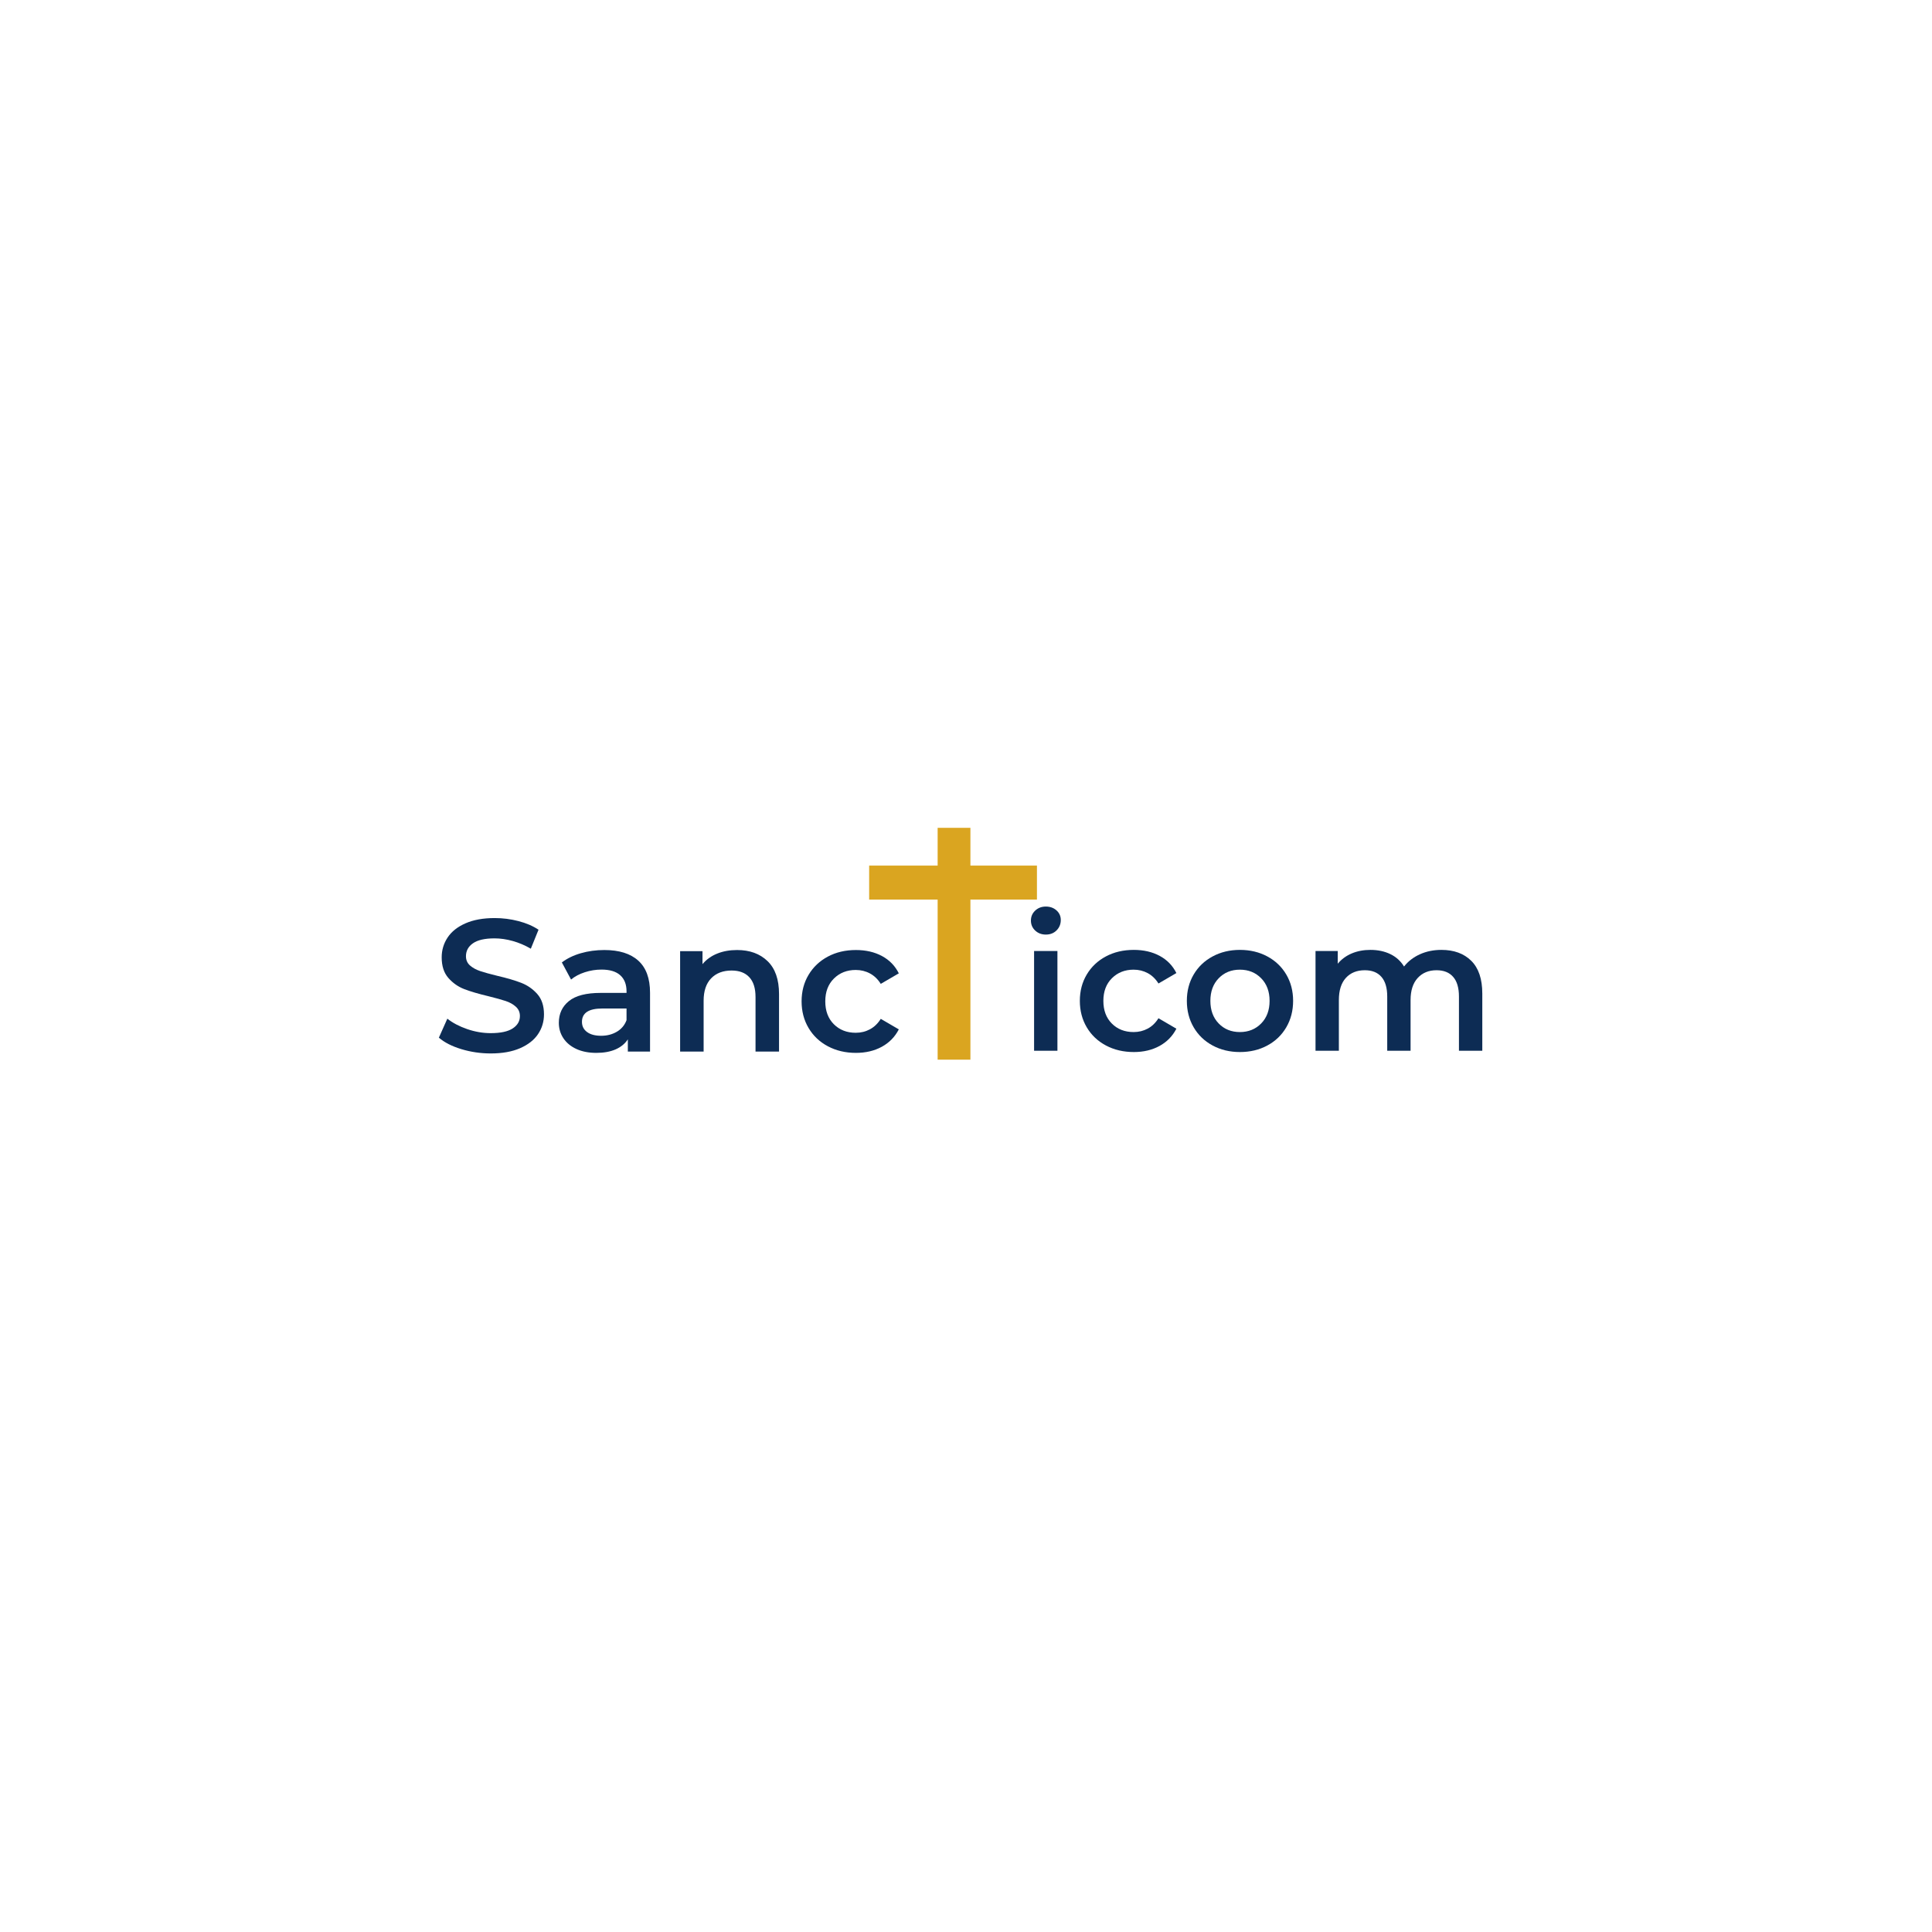
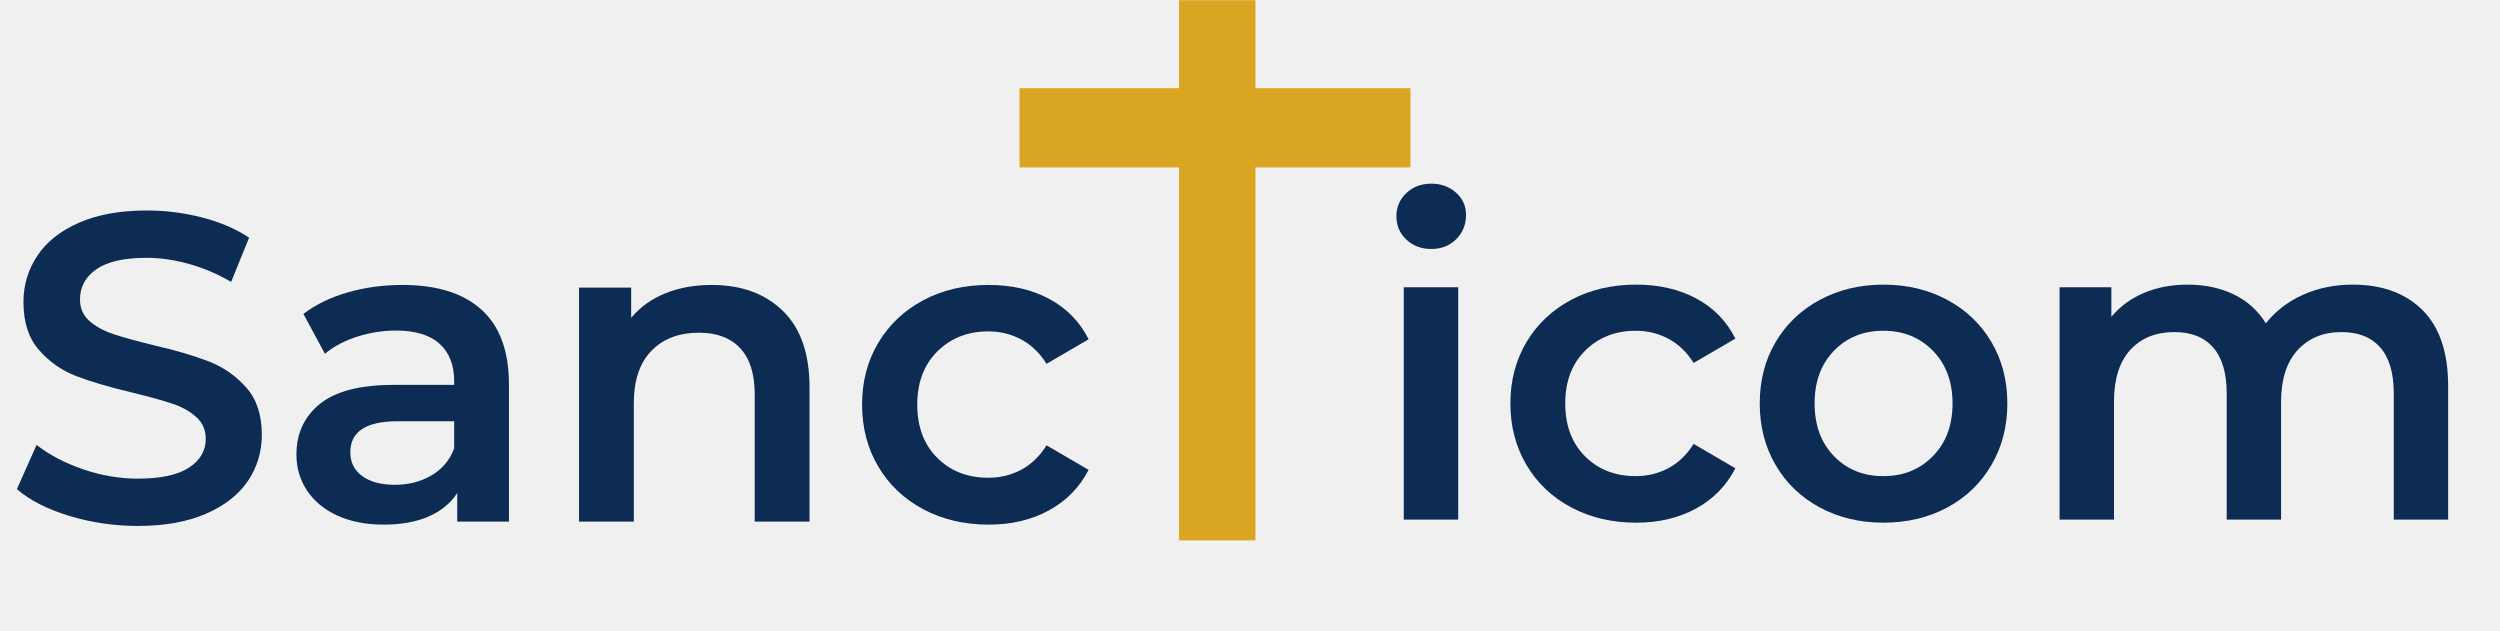
- <svg xmlns="http://www.w3.org/2000/svg" width="2000" zoomAndPan="magnify" viewBox="0 0 1500 1500" height="2000" preserveAspectRatio="xMidYMid meet" version="1.0">
+ <svg xmlns="http://www.w3.org/2000/svg" width="1110" zoomAndPan="magnify" viewBox="0 0 832.5 210" height="280" preserveAspectRatio="xMidYMid meet" version="1.0">
  <defs>
    <g />
-     <clipPath id="76519c49a6">
-       <path d="M 727.977 642.711 L 753.426 642.711 L 753.426 822.711 L 727.977 822.711 Z M 727.977 642.711 " clip-rule="nonzero" />
+     <clipPath id="b663ed5ed0">
+       <path d="M 392.633 0.062 L 418.062 0.062 L 418.062 179.953 L 392.633 179.953 Z M 392.633 0.062 " clip-rule="nonzero" />
    </clipPath>
-     <clipPath id="cdad5a5f39">
-       <path d="M 0.977 0.711 L 26.426 0.711 L 26.426 180.711 L 0.977 180.711 Z M 0.977 0.711 " clip-rule="nonzero" />
+     <clipPath id="f460710a48">
+       <path d="M 0.633 0.062 L 26.062 0.062 L 26.062 179.953 L 0.633 179.953 Z M 0.633 0.062 " clip-rule="nonzero" />
    </clipPath>
-     <clipPath id="a9723df778">
-       <rect x="0" width="27" y="0" height="181" />
+     <clipPath id="6501bbfae8">
+       <rect x="0" width="27" y="0" height="180" />
    </clipPath>
-     <clipPath id="1a7b8da6f9">
-       <path d="M 674.812 672.035 L 805.082 672.035 L 805.082 698.426 L 674.812 698.426 Z M 674.812 672.035 " clip-rule="nonzero" />
+     <clipPath id="f44a85bc9d">
+       <path d="M 339.496 29.367 L 469.691 29.367 L 469.691 55.742 L 339.496 55.742 Z M 339.496 29.367 " clip-rule="nonzero" />
    </clipPath>
-     <clipPath id="4a52867852">
-       <path d="M 0.812 0.035 L 131.082 0.035 L 131.082 26.426 L 0.812 26.426 Z M 0.812 0.035 " clip-rule="nonzero" />
+     <clipPath id="58b60659da">
+       <path d="M 0.496 0.367 L 130.691 0.367 L 130.691 26.742 L 0.496 26.742 Z M 0.496 0.367 " clip-rule="nonzero" />
    </clipPath>
-     <clipPath id="5247fc3d45">
-       <rect x="0" width="132" y="0" height="27" />
+     <clipPath id="08138d3783">
+       <rect x="0" width="131" y="0" height="27" />
    </clipPath>
  </defs>
-   <rect x="-150" width="1800" fill="#ffffff" y="-150" height="1800" fill-opacity="1" />
-   <rect x="-150" width="1800" fill="#ffffff" y="-150" height="1800" fill-opacity="1" />
  <g fill="#0d2c54" fill-opacity="1">
-     <g transform="translate(335.6268, 816.4375)">
+     <g transform="translate(0.515315, 173.684)">
      <g>
-         <path d="M 45.406 1.453 C 37.52 1.453 29.898 0.336 22.547 -1.891 C 15.203 -4.129 9.391 -7.098 5.109 -10.797 L 11.688 -25.547 C 15.863 -22.242 20.992 -19.547 27.078 -17.453 C 33.16 -15.359 39.27 -14.312 45.406 -14.312 C 53 -14.312 58.664 -15.523 62.406 -17.953 C 66.156 -20.391 68.031 -23.602 68.031 -27.594 C 68.031 -30.508 66.984 -32.914 64.891 -34.812 C 62.805 -36.719 60.156 -38.203 56.938 -39.266 C 53.727 -40.336 49.348 -41.555 43.797 -42.922 C 36.016 -44.773 29.711 -46.625 24.891 -48.469 C 20.078 -50.32 15.941 -53.219 12.484 -57.156 C 9.023 -61.102 7.297 -66.43 7.297 -73.141 C 7.297 -78.785 8.828 -83.922 11.891 -88.547 C 14.961 -93.172 19.586 -96.844 25.766 -99.562 C 31.953 -102.289 39.52 -103.656 48.469 -103.656 C 54.695 -103.656 60.828 -102.875 66.859 -101.312 C 72.898 -99.758 78.109 -97.523 82.484 -94.609 L 76.5 -79.859 C 72.02 -82.484 67.348 -84.477 62.484 -85.844 C 57.617 -87.207 52.898 -87.891 48.328 -87.891 C 40.828 -87.891 35.254 -86.625 31.609 -84.094 C 27.961 -81.562 26.141 -78.203 26.141 -74.016 C 26.141 -71.098 27.18 -68.711 29.266 -66.859 C 31.359 -65.016 34.008 -63.555 37.219 -62.484 C 40.438 -61.41 44.82 -60.195 50.375 -58.844 C 57.969 -57.082 64.195 -55.254 69.062 -53.359 C 73.926 -51.461 78.082 -48.566 81.531 -44.672 C 84.988 -40.785 86.719 -35.531 86.719 -28.906 C 86.719 -23.258 85.188 -18.148 82.125 -13.578 C 79.062 -9.004 74.414 -5.352 68.188 -2.625 C 61.957 0.094 54.363 1.453 45.406 1.453 Z M 45.406 1.453 " />
+         <path d="M 45.375 1.453 C 37.5 1.453 29.891 0.336 22.547 -1.891 C 15.203 -4.129 9.391 -7.098 5.109 -10.797 L 11.672 -25.531 C 15.859 -22.227 20.988 -19.531 27.062 -17.438 C 33.145 -15.344 39.25 -14.297 45.375 -14.297 C 52.957 -14.297 58.625 -15.508 62.375 -17.938 C 66.125 -20.375 68 -23.586 68 -27.578 C 68 -30.492 66.953 -32.898 64.859 -34.797 C 62.766 -36.691 60.113 -38.176 56.906 -39.25 C 53.695 -40.32 49.316 -41.535 43.766 -42.891 C 35.984 -44.742 29.688 -46.594 24.875 -48.438 C 20.062 -50.289 15.926 -53.188 12.469 -57.125 C 9.02 -61.062 7.297 -66.383 7.297 -73.094 C 7.297 -78.738 8.828 -83.867 11.891 -88.484 C 14.953 -93.109 19.57 -96.781 25.75 -99.5 C 31.926 -102.227 39.488 -103.594 48.438 -103.594 C 54.664 -103.594 60.797 -102.812 66.828 -101.25 C 72.859 -99.695 78.062 -97.461 82.438 -94.547 L 76.453 -79.812 C 71.984 -82.438 67.316 -84.426 62.453 -85.781 C 57.586 -87.145 52.867 -87.828 48.297 -87.828 C 40.805 -87.828 35.238 -86.562 31.594 -84.031 C 27.945 -81.508 26.125 -78.156 26.125 -73.969 C 26.125 -71.051 27.164 -68.664 29.25 -66.812 C 31.344 -64.969 33.992 -63.508 37.203 -62.438 C 40.41 -61.375 44.789 -60.16 50.344 -58.797 C 57.926 -57.047 64.148 -55.223 69.016 -53.328 C 73.879 -51.43 78.035 -48.535 81.484 -44.641 C 84.941 -40.754 86.672 -35.504 86.672 -28.891 C 86.672 -23.242 85.133 -18.133 82.062 -13.562 C 79 -9 74.352 -5.352 68.125 -2.625 C 61.906 0.094 54.32 1.453 45.375 1.453 Z M 45.375 1.453 " />
      </g>
    </g>
  </g>
  <g fill="#0d2c54" fill-opacity="1">
-     <g transform="translate(427.4558, 816.4375)">
+     <g transform="translate(92.28922, 173.684)">
      <g>
-         <path d="M 41.75 -78.844 C 53.238 -78.844 62.023 -76.094 68.109 -70.594 C 74.191 -65.094 77.234 -56.797 77.234 -45.703 L 77.234 0 L 60 0 L 60 -9.484 C 57.758 -6.078 54.57 -3.473 50.438 -1.672 C 46.301 0.117 41.316 1.016 35.484 1.016 C 29.641 1.016 24.523 0.02 20.141 -1.969 C 15.766 -3.969 12.383 -6.742 10 -10.297 C 7.613 -13.848 6.422 -17.863 6.422 -22.344 C 6.422 -29.344 9.023 -34.957 14.234 -39.188 C 19.441 -43.426 27.645 -45.547 38.844 -45.547 L 58.984 -45.547 L 58.984 -46.719 C 58.984 -52.164 57.352 -56.348 54.094 -59.266 C 50.832 -62.191 45.988 -63.656 39.562 -63.656 C 35.188 -63.656 30.879 -62.973 26.641 -61.609 C 22.41 -60.242 18.832 -58.348 15.906 -55.922 L 8.766 -69.203 C 12.848 -72.316 17.758 -74.703 23.5 -76.359 C 29.25 -78.016 35.332 -78.844 41.75 -78.844 Z M 39.281 -12.266 C 43.852 -12.266 47.914 -13.312 51.469 -15.406 C 55.02 -17.5 57.523 -20.488 58.984 -24.375 L 58.984 -33.438 L 40.156 -33.438 C 29.633 -33.438 24.375 -29.977 24.375 -23.062 C 24.375 -19.758 25.688 -17.133 28.312 -15.188 C 30.945 -13.238 34.602 -12.266 39.281 -12.266 Z M 39.281 -12.266 " />
+         <path d="M 41.734 -78.797 C 53.211 -78.797 61.988 -76.047 68.062 -70.547 C 74.145 -65.047 77.188 -56.754 77.188 -45.672 L 77.188 0 L 59.969 0 L 59.969 -9.484 C 57.727 -6.078 54.539 -3.473 50.406 -1.672 C 46.27 0.117 41.285 1.016 35.453 1.016 C 29.617 1.016 24.508 0.02 20.125 -1.969 C 15.75 -3.957 12.367 -6.727 9.984 -10.281 C 7.609 -13.832 6.422 -17.848 6.422 -22.328 C 6.422 -29.328 9.02 -34.941 14.219 -39.172 C 19.426 -43.398 27.625 -45.516 38.812 -45.516 L 58.953 -45.516 L 58.953 -46.688 C 58.953 -52.133 57.32 -56.316 54.062 -59.234 C 50.801 -62.148 45.961 -63.609 39.547 -63.609 C 35.16 -63.609 30.852 -62.926 26.625 -61.562 C 22.395 -60.207 18.82 -58.312 15.906 -55.875 L 8.75 -69.156 C 12.832 -72.27 17.742 -74.656 23.484 -76.312 C 29.223 -77.969 35.305 -78.797 41.734 -78.797 Z M 39.25 -12.25 C 43.82 -12.25 47.879 -13.297 51.422 -15.391 C 54.973 -17.484 57.484 -20.473 58.953 -24.359 L 58.953 -33.406 L 40.125 -33.406 C 29.613 -33.406 24.359 -29.953 24.359 -23.047 C 24.359 -19.742 25.672 -17.117 28.297 -15.172 C 30.93 -13.223 34.582 -12.25 39.25 -12.25 Z M 39.25 -12.25 " />
      </g>
    </g>
  </g>
  <g fill="#0d2c54" fill-opacity="1">
-     <g transform="translate(516.073, 816.4375)">
+     <g transform="translate(180.8532, 173.684)">
      <g>
-         <path d="M 56.203 -78.844 C 66.035 -78.844 73.922 -75.969 79.859 -70.219 C 85.797 -64.477 88.766 -55.961 88.766 -44.672 L 88.766 0 L 70.516 0 L 70.516 -42.344 C 70.516 -49.156 68.906 -54.285 65.688 -57.734 C 62.477 -61.191 57.906 -62.922 51.969 -62.922 C 45.258 -62.922 39.957 -60.898 36.062 -56.859 C 32.164 -52.828 30.219 -47.016 30.219 -39.422 L 30.219 0 L 11.969 0 L 11.969 -77.969 L 29.344 -77.969 L 29.344 -67.891 C 32.363 -71.492 36.16 -74.219 40.734 -76.062 C 45.305 -77.914 50.461 -78.844 56.203 -78.844 Z M 56.203 -78.844 " />
+         <path d="M 56.172 -78.797 C 65.992 -78.797 73.875 -75.926 79.812 -70.188 C 85.75 -64.445 88.719 -55.93 88.719 -44.641 L 88.719 0 L 70.469 0 L 70.469 -42.312 C 70.469 -49.125 68.863 -54.254 65.656 -57.703 C 62.445 -61.16 57.875 -62.891 51.938 -62.891 C 45.227 -62.891 39.926 -60.867 36.031 -56.828 C 32.145 -52.797 30.203 -46.984 30.203 -39.391 L 30.203 0 L 11.969 0 L 11.969 -77.906 L 29.328 -77.906 L 29.328 -67.844 C 32.336 -71.445 36.129 -74.172 40.703 -76.016 C 45.273 -77.867 50.43 -78.797 56.172 -78.797 Z M 56.172 -78.797 " />
      </g>
    </g>
  </g>
  <g fill="#0d2c54" fill-opacity="1">
-     <g transform="translate(616.8076, 816.4375)">
+     <g transform="translate(281.5273, 173.684)">
      <g>
-         <path d="M 47.734 1.016 C 39.66 1.016 32.41 -0.688 25.984 -4.094 C 19.566 -7.5 14.555 -12.242 10.953 -18.328 C 7.348 -24.41 5.547 -31.297 5.547 -38.984 C 5.547 -46.672 7.348 -53.531 10.953 -59.562 C 14.555 -65.602 19.547 -70.328 25.922 -73.734 C 32.297 -77.141 39.566 -78.844 47.734 -78.844 C 55.43 -78.844 62.176 -77.285 67.969 -74.172 C 73.758 -71.055 78.113 -66.578 81.031 -60.734 L 67.016 -52.562 C 64.773 -56.164 61.973 -58.863 58.609 -60.656 C 55.254 -62.457 51.582 -63.359 47.594 -63.359 C 40.781 -63.359 35.133 -61.145 30.656 -56.719 C 26.176 -52.289 23.938 -46.379 23.938 -38.984 C 23.938 -31.586 26.148 -25.672 30.578 -21.234 C 35.016 -16.805 40.688 -14.594 47.594 -14.594 C 51.582 -14.594 55.254 -15.492 58.609 -17.297 C 61.973 -19.098 64.773 -21.801 67.016 -25.406 L 81.031 -17.234 C 78.008 -11.391 73.602 -6.883 67.812 -3.719 C 62.02 -0.562 55.328 1.016 47.734 1.016 Z M 47.734 1.016 " />
+         <path d="M 47.719 1.016 C 39.633 1.016 32.383 -0.68 25.969 -4.078 C 19.551 -7.484 14.539 -12.227 10.938 -18.312 C 7.344 -24.395 5.547 -31.273 5.547 -38.953 C 5.547 -46.641 7.344 -53.5 10.938 -59.531 C 14.539 -65.562 19.523 -70.281 25.891 -73.688 C 32.266 -77.094 39.539 -78.797 47.719 -78.797 C 55.395 -78.797 62.125 -77.238 67.906 -74.125 C 73.695 -71.008 78.055 -66.535 80.984 -60.703 L 66.969 -52.531 C 64.727 -56.125 61.93 -58.82 58.578 -60.625 C 55.223 -62.426 51.551 -63.328 47.562 -63.328 C 40.758 -63.328 35.117 -61.113 30.641 -56.688 C 26.16 -52.258 23.922 -46.348 23.922 -38.953 C 23.922 -31.566 26.133 -25.66 30.562 -21.234 C 34.988 -16.805 40.656 -14.594 47.562 -14.594 C 51.551 -14.594 55.223 -15.488 58.578 -17.281 C 61.93 -19.082 64.727 -21.785 66.969 -25.391 L 80.984 -17.219 C 77.961 -11.383 73.555 -6.883 67.766 -3.719 C 61.984 -0.562 55.301 1.016 47.719 1.016 Z M 47.719 1.016 " />
      </g>
    </g>
  </g>
  <g fill="#0d2c54" fill-opacity="1">
-     <g transform="translate(790.9669, 815.7874)">
+     <g transform="translate(455.5822, 173.0344)">
      <g>
-         <path d="M 11.891 -77.438 L 30.016 -77.438 L 30.016 0 L 11.891 0 Z M 21.031 -90.188 C 17.738 -90.188 14.984 -91.223 12.766 -93.297 C 10.547 -95.379 9.438 -97.969 9.438 -101.062 C 9.438 -104.156 10.547 -106.738 12.766 -108.812 C 14.984 -110.895 17.738 -111.938 21.031 -111.938 C 24.32 -111.938 27.078 -110.945 29.297 -108.969 C 31.516 -106.988 32.625 -104.5 32.625 -101.5 C 32.625 -98.312 31.535 -95.629 29.359 -93.453 C 27.191 -91.273 24.414 -90.188 21.031 -90.188 Z M 21.031 -90.188 " />
+         <path d="M 11.875 -77.375 L 30 -77.375 L 30 0 L 11.875 0 Z M 21.016 -90.125 C 17.723 -90.125 14.969 -91.16 12.75 -93.234 C 10.531 -95.316 9.422 -97.906 9.422 -101 C 9.422 -104.094 10.531 -106.676 12.75 -108.75 C 14.969 -110.832 17.723 -111.875 21.016 -111.875 C 24.297 -111.875 27.047 -110.879 29.266 -108.891 C 31.492 -106.91 32.609 -104.426 32.609 -101.438 C 32.609 -98.25 31.52 -95.566 29.344 -93.391 C 27.164 -91.211 24.391 -90.125 21.016 -90.125 Z M 21.016 -90.125 " />
      </g>
    </g>
  </g>
  <g fill="#0d2c54" fill-opacity="1">
-     <g transform="translate(832.8708, 815.7874)">
+     <g transform="translate(497.4609, 173.0344)">
      <g>
-         <path d="M 47.422 1.016 C 39.391 1.016 32.18 -0.676 25.797 -4.062 C 19.422 -7.445 14.445 -12.16 10.875 -18.203 C 7.301 -24.242 5.516 -31.082 5.516 -38.719 C 5.516 -46.352 7.301 -53.164 10.875 -59.156 C 14.445 -65.156 19.398 -69.844 25.734 -73.219 C 32.066 -76.602 39.297 -78.297 47.422 -78.297 C 55.055 -78.297 61.75 -76.75 67.5 -73.656 C 73.25 -70.562 77.57 -66.113 80.469 -60.312 L 66.562 -52.203 C 64.332 -55.773 61.551 -58.457 58.219 -60.25 C 54.883 -62.039 51.234 -62.938 47.266 -62.938 C 40.504 -62.938 34.898 -60.734 30.453 -56.328 C 26.004 -51.93 23.781 -46.062 23.781 -38.719 C 23.781 -31.363 25.977 -25.488 30.375 -21.094 C 34.77 -16.695 40.398 -14.5 47.266 -14.5 C 51.234 -14.5 54.883 -15.391 58.219 -17.172 C 61.551 -18.961 64.332 -21.648 66.562 -25.234 L 80.469 -17.109 C 77.477 -11.305 73.102 -6.832 67.344 -3.688 C 61.594 -0.551 54.953 1.016 47.422 1.016 Z M 47.422 1.016 " />
+         <path d="M 47.391 1.016 C 39.367 1.016 32.172 -0.672 25.797 -4.047 C 19.422 -7.43 14.441 -12.145 10.859 -18.188 C 7.285 -24.227 5.5 -31.062 5.5 -38.688 C 5.5 -46.32 7.285 -53.133 10.859 -59.125 C 14.441 -65.113 19.395 -69.797 25.719 -73.172 C 32.051 -76.555 39.273 -78.25 47.391 -78.25 C 55.016 -78.25 61.703 -76.703 67.453 -73.609 C 73.203 -70.516 77.523 -66.07 80.422 -60.281 L 66.516 -52.172 C 64.285 -55.742 61.504 -58.422 58.172 -60.203 C 54.848 -61.992 51.203 -62.891 47.234 -62.891 C 40.473 -62.891 34.867 -60.691 30.422 -56.297 C 25.984 -51.898 23.766 -46.031 23.766 -38.688 C 23.766 -31.344 25.961 -25.473 30.359 -21.078 C 34.754 -16.68 40.379 -14.484 47.234 -14.484 C 51.203 -14.484 54.848 -15.379 58.172 -17.172 C 61.504 -18.961 64.285 -21.645 66.516 -25.219 L 80.422 -17.094 C 77.43 -11.301 73.062 -6.832 67.312 -3.688 C 61.562 -0.551 54.922 1.016 47.391 1.016 Z M 47.391 1.016 " />
      </g>
    </g>
  </g>
  <g fill="#0d2c54" fill-opacity="1">
-     <g transform="translate(915.9536, 815.7874)">
+     <g transform="translate(580.4938, 173.0344)">
      <g>
-         <path d="M 46.688 1.016 C 38.852 1.016 31.797 -0.676 25.516 -4.062 C 19.234 -7.445 14.328 -12.16 10.797 -18.203 C 7.273 -24.242 5.516 -31.082 5.516 -38.719 C 5.516 -46.352 7.273 -53.164 10.797 -59.156 C 14.328 -65.156 19.234 -69.844 25.516 -73.219 C 31.797 -76.602 38.852 -78.297 46.688 -78.297 C 54.613 -78.297 61.719 -76.602 68 -73.219 C 74.289 -69.844 79.195 -65.156 82.719 -59.156 C 86.25 -53.164 88.016 -46.352 88.016 -38.719 C 88.016 -31.082 86.25 -24.242 82.719 -18.203 C 79.195 -12.16 74.289 -7.445 68 -4.062 C 61.719 -0.676 54.613 1.016 46.688 1.016 Z M 46.688 -14.5 C 53.352 -14.5 58.863 -16.723 63.219 -21.172 C 67.57 -25.617 69.75 -31.469 69.75 -38.719 C 69.75 -45.969 67.57 -51.816 63.219 -56.266 C 58.863 -60.711 53.352 -62.938 46.688 -62.938 C 40.02 -62.938 34.535 -60.711 30.234 -56.266 C 25.93 -51.816 23.781 -45.969 23.781 -38.719 C 23.781 -31.469 25.93 -25.617 30.234 -21.172 C 34.535 -16.723 40.02 -14.5 46.688 -14.5 Z M 46.688 -14.5 " />
+         <path d="M 46.656 1.016 C 38.832 1.016 31.781 -0.672 25.5 -4.047 C 19.219 -7.43 14.312 -12.145 10.781 -18.188 C 7.258 -24.227 5.5 -31.062 5.5 -38.688 C 5.5 -46.32 7.258 -53.133 10.781 -59.125 C 14.312 -65.113 19.219 -69.797 25.5 -73.172 C 31.781 -76.555 38.832 -78.25 46.656 -78.25 C 54.582 -78.25 61.68 -76.555 67.953 -73.172 C 74.234 -69.797 79.133 -65.113 82.656 -59.125 C 86.188 -53.133 87.953 -46.32 87.953 -38.688 C 87.953 -31.062 86.188 -24.227 82.656 -18.188 C 79.133 -12.145 74.234 -7.43 67.953 -4.047 C 61.68 -0.672 54.582 1.016 46.656 1.016 Z M 46.656 -14.484 C 53.32 -14.484 58.828 -16.707 63.172 -21.156 C 67.523 -25.602 69.703 -31.445 69.703 -38.688 C 69.703 -45.938 67.523 -51.781 63.172 -56.219 C 58.828 -60.664 53.32 -62.891 46.656 -62.891 C 39.988 -62.891 34.504 -60.664 30.203 -56.219 C 25.91 -51.781 23.766 -45.938 23.766 -38.688 C 23.766 -31.445 25.91 -25.602 30.203 -21.156 C 34.504 -16.707 39.988 -14.484 46.656 -14.484 Z M 46.656 -14.484 " />
      </g>
    </g>
  </g>
  <g fill="#0d2c54" fill-opacity="1">
-     <g transform="translate(1009.476, 815.7874)">
+     <g transform="translate(673.9601, 173.0344)">
      <g>
-         <path d="M 109.625 -78.297 C 119.383 -78.297 127.113 -75.469 132.812 -69.812 C 138.52 -64.156 141.375 -55.676 141.375 -44.375 L 141.375 0 L 123.25 0 L 123.25 -42.047 C 123.25 -48.816 121.75 -53.914 118.75 -57.344 C 115.758 -60.781 111.457 -62.5 105.844 -62.5 C 99.758 -62.5 94.879 -60.488 91.203 -56.469 C 87.523 -52.457 85.688 -46.734 85.688 -39.297 L 85.688 0 L 67.562 0 L 67.562 -42.047 C 67.562 -48.816 66.062 -53.914 63.062 -57.344 C 60.07 -60.781 55.773 -62.5 50.172 -62.5 C 43.984 -62.5 39.078 -60.516 35.453 -56.547 C 31.828 -52.586 30.016 -46.836 30.016 -39.297 L 30.016 0 L 11.891 0 L 11.891 -77.438 L 29.141 -77.438 L 29.141 -67.562 C 32.047 -71.051 35.672 -73.711 40.016 -75.547 C 44.367 -77.379 49.203 -78.297 54.516 -78.297 C 60.316 -78.297 65.461 -77.207 69.953 -75.031 C 74.453 -72.863 78.008 -69.648 80.625 -65.391 C 83.812 -69.453 87.914 -72.617 92.938 -74.891 C 97.969 -77.16 103.531 -78.297 109.625 -78.297 Z M 109.625 -78.297 " />
+         <path d="M 109.547 -78.25 C 119.305 -78.25 127.035 -75.422 132.734 -69.766 C 138.43 -64.117 141.281 -55.645 141.281 -44.344 L 141.281 0 L 123.172 0 L 123.172 -42.016 C 123.172 -48.785 121.672 -53.883 118.672 -57.312 C 115.68 -60.738 111.383 -62.453 105.781 -62.453 C 99.695 -62.453 94.816 -60.445 91.141 -56.438 C 87.473 -52.426 85.641 -46.703 85.641 -39.266 L 85.641 0 L 67.531 0 L 67.531 -42.016 C 67.531 -48.785 66.031 -53.883 63.031 -57.312 C 60.039 -60.738 55.742 -62.453 50.141 -62.453 C 43.953 -62.453 39.047 -60.473 35.422 -56.516 C 31.805 -52.555 30 -46.805 30 -39.266 L 30 0 L 11.875 0 L 11.875 -77.375 L 29.125 -77.375 L 29.125 -67.531 C 32.02 -71.008 35.641 -73.664 39.984 -75.5 C 44.336 -77.332 49.172 -78.25 54.484 -78.25 C 60.273 -78.25 65.414 -77.16 69.906 -74.984 C 74.406 -72.816 77.957 -69.609 80.562 -65.359 C 83.75 -69.41 87.852 -72.57 92.875 -74.844 C 97.906 -77.113 103.461 -78.25 109.547 -78.25 Z M 109.547 -78.25 " />
      </g>
    </g>
  </g>
-   <g clip-path="url(#76519c49a6)">
-     <g transform="matrix(1, 0, 0, 1, 727, 642)">
-       <g clip-path="url(#a9723df778)">
-         <g clip-path="url(#cdad5a5f39)">
-           <path fill="#daa520" d="M 0.977 0.711 L 26.426 0.711 L 26.426 180.719 L 0.977 180.719 Z M 0.977 0.711 " fill-opacity="1" fill-rule="nonzero" />
+   <g clip-path="url(#b663ed5ed0)">
+     <g transform="matrix(1, 0, 0, 1, 392, -0.000000000000009839)">
+       <g clip-path="url(#6501bbfae8)">
+         <g clip-path="url(#f460710a48)">
+           <path fill="#daa520" d="M 0.633 0.062 L 26.062 0.062 L 26.062 179.961 L 0.633 179.961 Z M 0.633 0.062 " fill-opacity="1" fill-rule="nonzero" />
        </g>
      </g>
    </g>
  </g>
-   <g clip-path="url(#1a7b8da6f9)">
-     <g transform="matrix(1, 0, 0, 1, 674, 672)">
-       <g clip-path="url(#5247fc3d45)">
-         <g clip-path="url(#4a52867852)">
-           <path fill="#daa520" d="M 131.082 0.035 L 131.082 26.426 L 0.781 26.426 L 0.781 0.035 Z M 131.082 0.035 " fill-opacity="1" fill-rule="nonzero" />
+   <g clip-path="url(#f44a85bc9d)">
+     <g transform="matrix(1, 0, 0, 1, 339, 29)">
+       <g clip-path="url(#08138d3783)">
+         <g clip-path="url(#58b60659da)">
+           <path fill="#daa520" d="M 130.691 0.367 L 130.691 26.742 L 0.465 26.742 L 0.465 0.367 Z M 130.691 0.367 " fill-opacity="1" fill-rule="nonzero" />
        </g>
      </g>
    </g>
  </g>
</svg>
